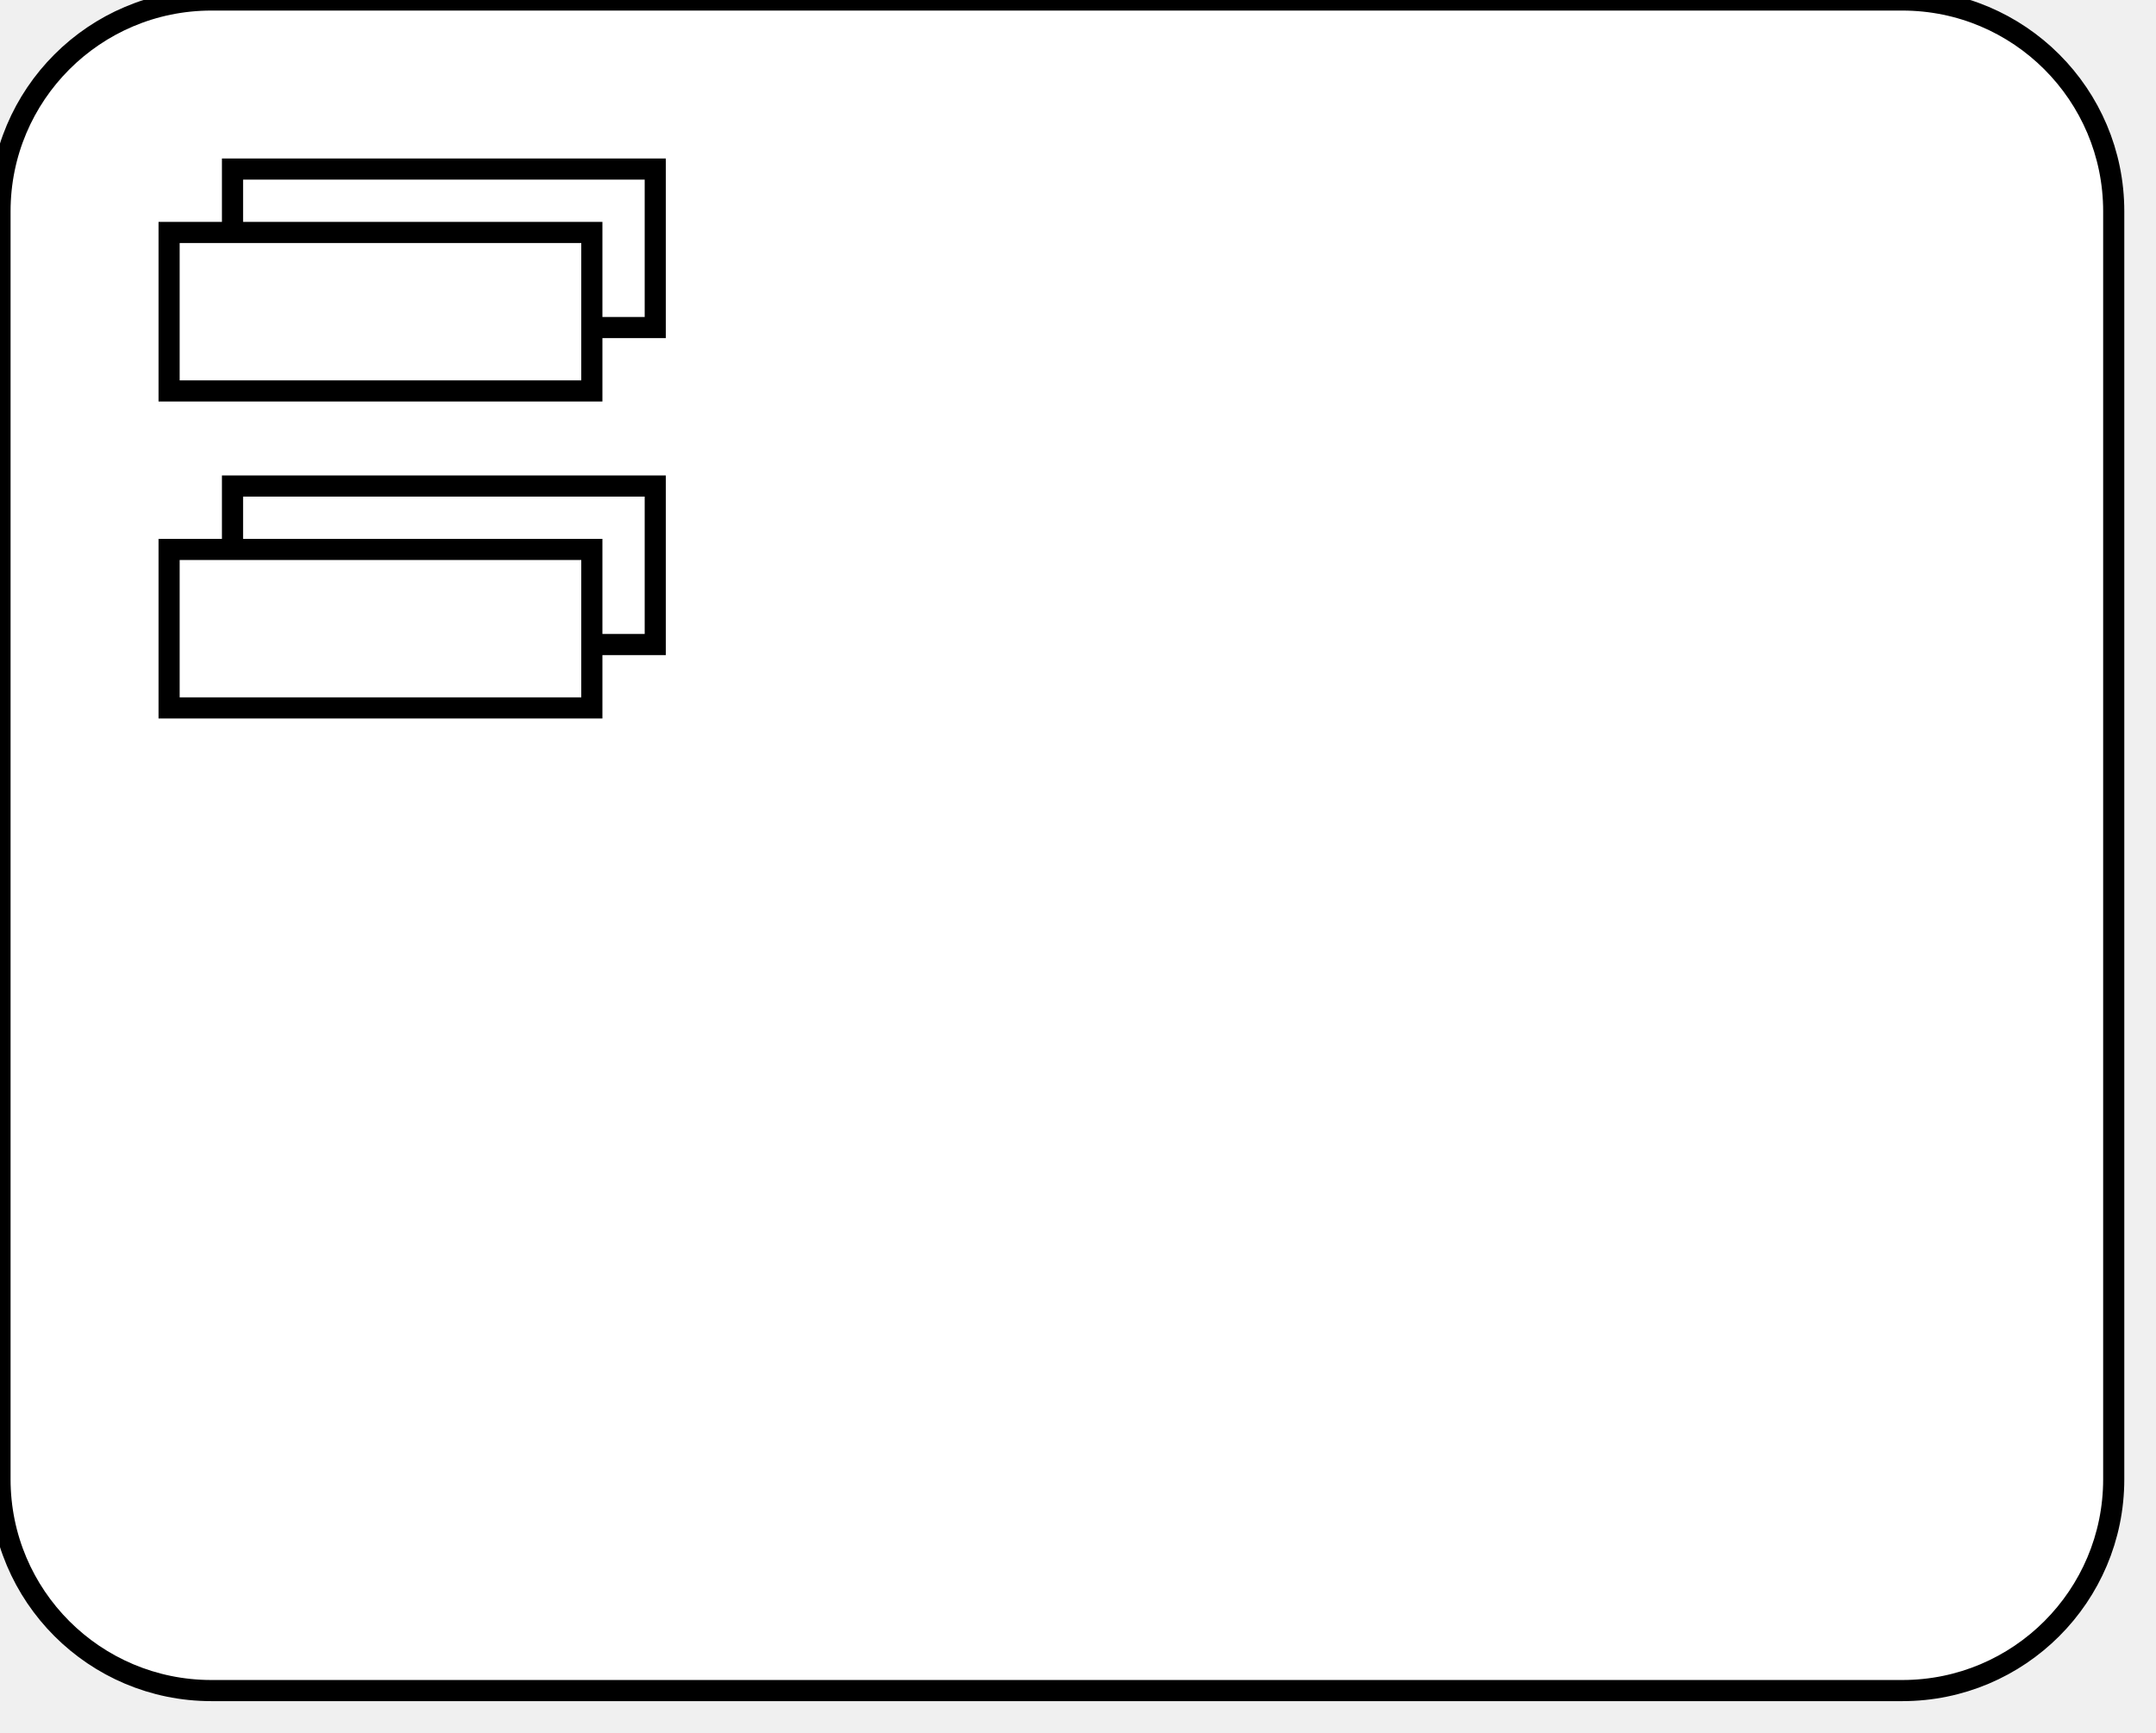
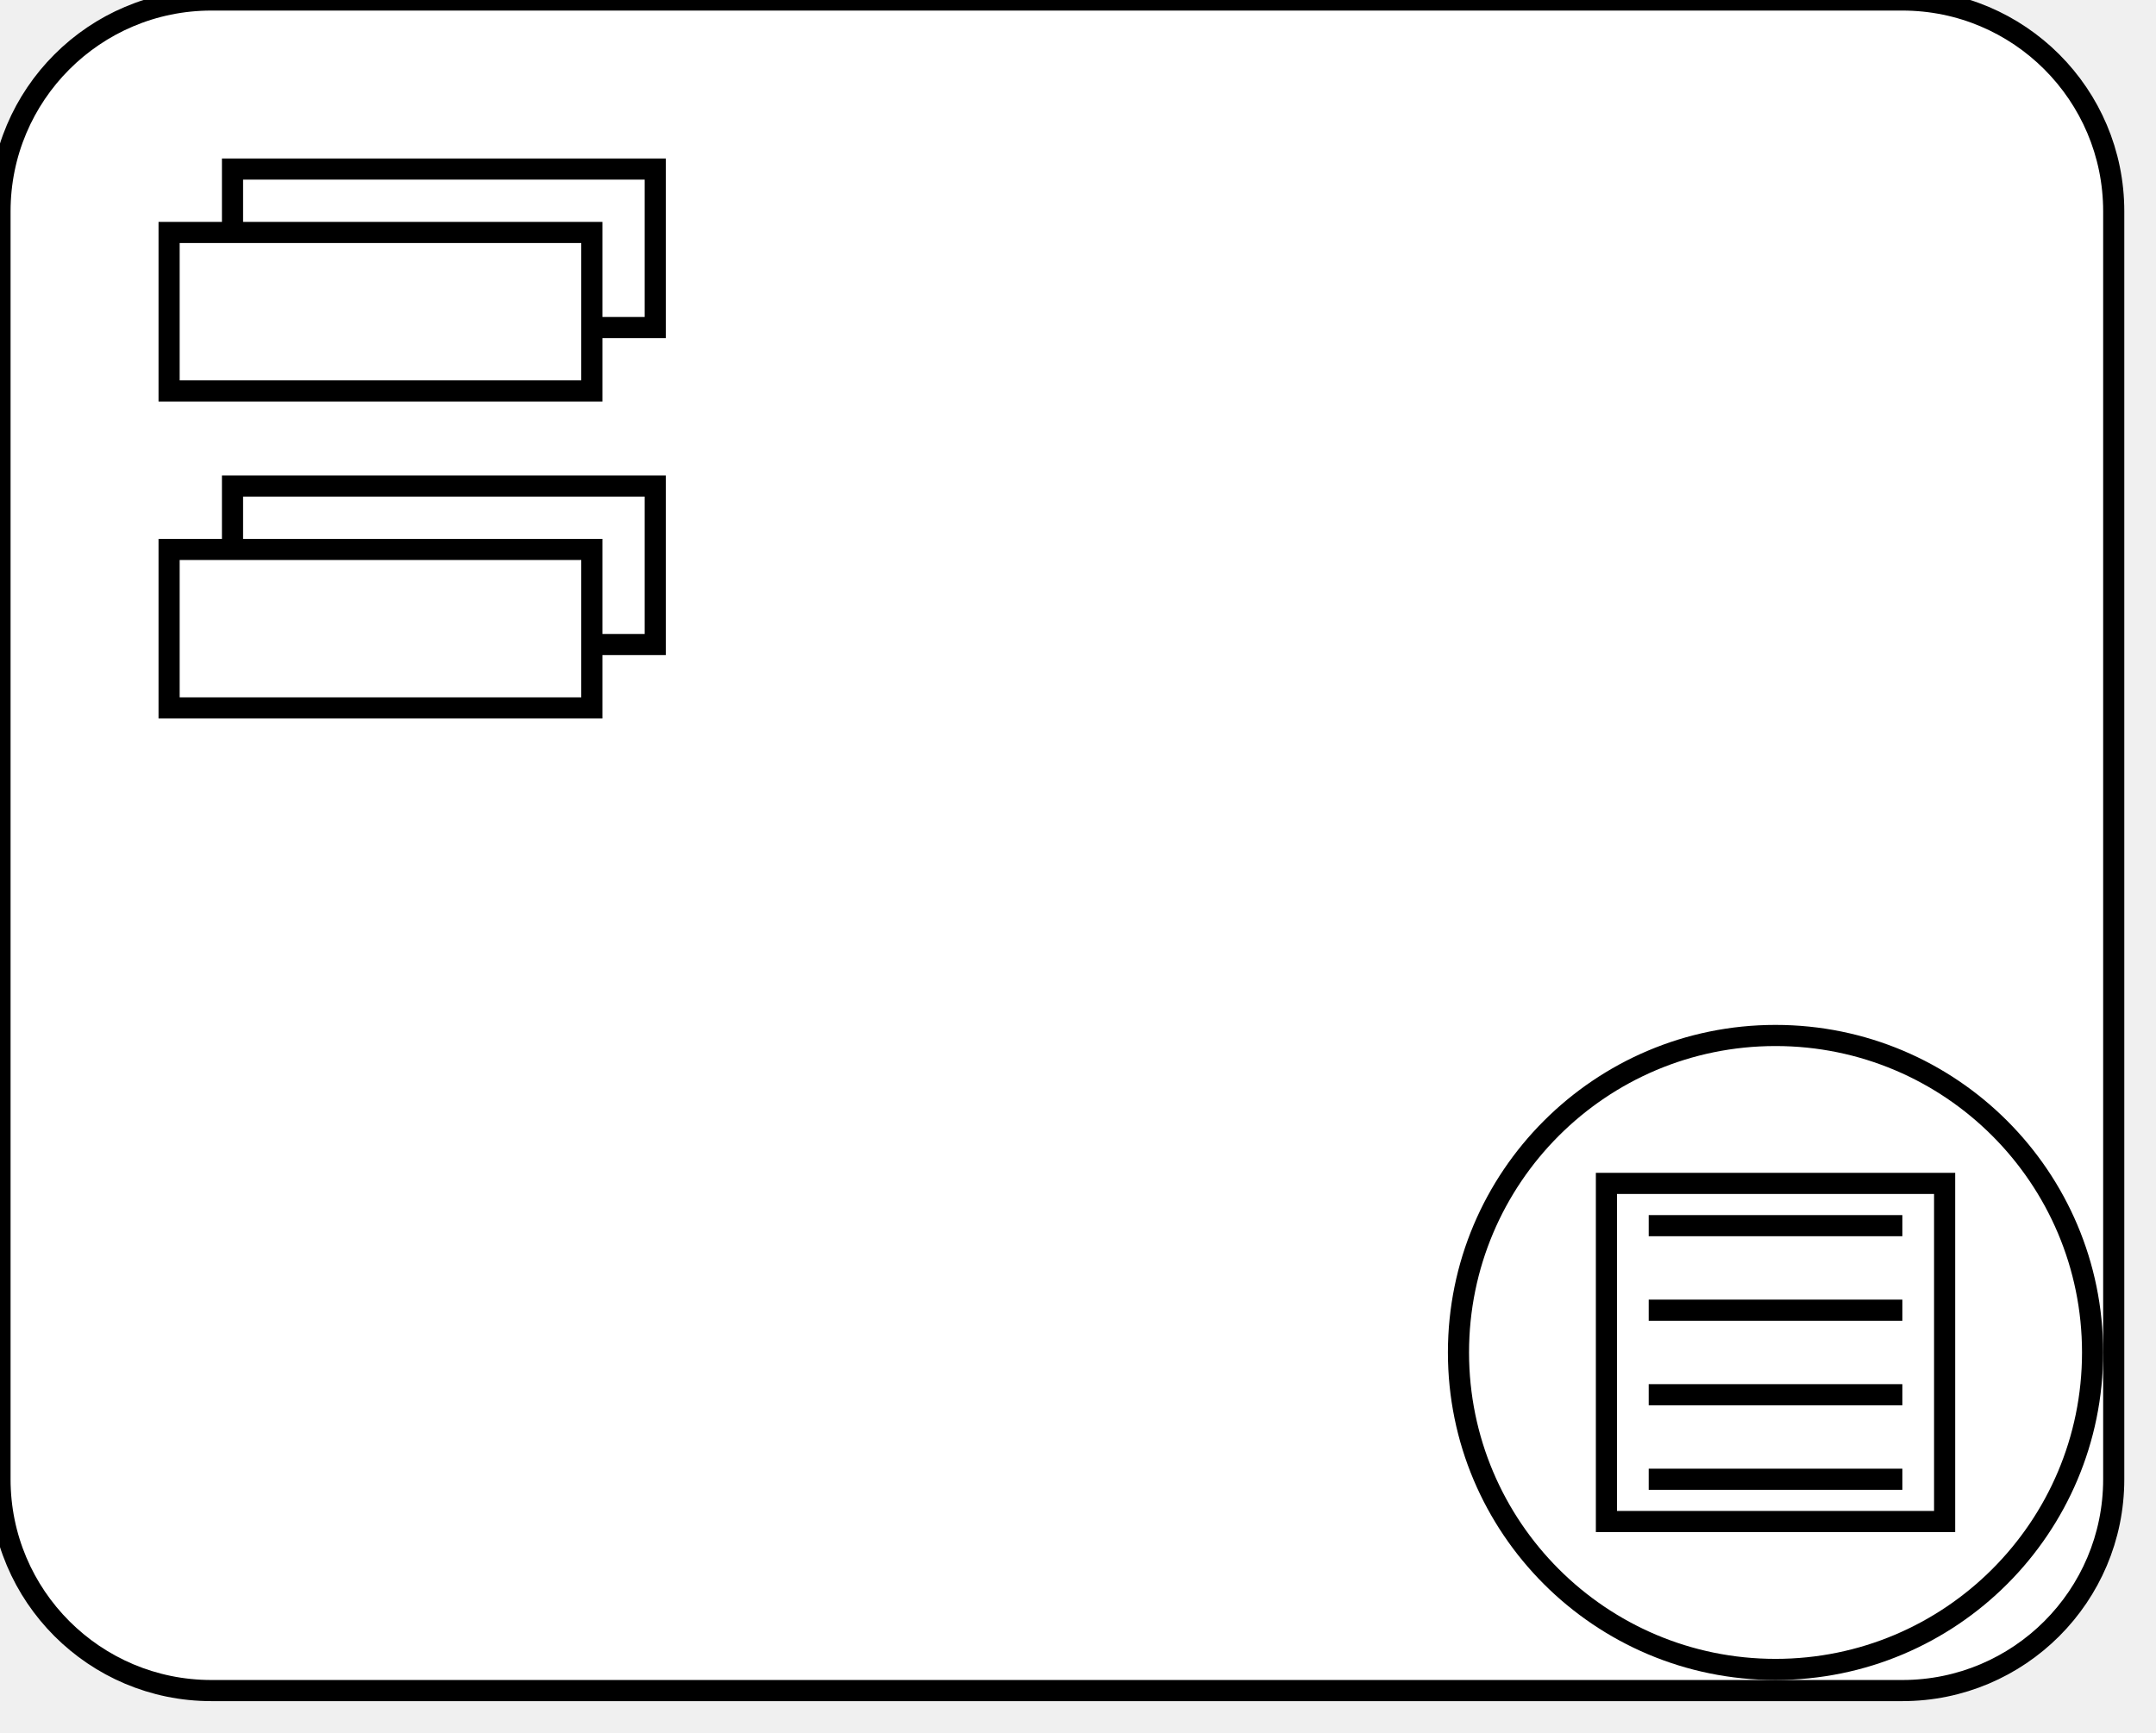
<svg xmlns="http://www.w3.org/2000/svg" xmlns:ns1="http://www.b3mn.org/oryx" width="102" height="82" version="1.0">
  <defs />
  <ns1:magnets>
    <ns1:magnet ns1:cx="0" ns1:cy="40" ns1:anchors="left" />
    <ns1:magnet ns1:cx="50" ns1:cy="80" ns1:anchors="bottom" />
    <ns1:magnet ns1:cx="100" ns1:cy="40" ns1:anchors="right" />
    <ns1:magnet ns1:cx="50" ns1:cy="0" ns1:anchors="top" />
    <ns1:magnet ns1:cx="50" ns1:cy="40" ns1:default="yes" />
  </ns1:magnets>
-   <g>
+   <g pointer-events="fill">
    <rect id="mainBody" ns1:resize="vertical horizontal" x="0" y="0" width="100" height="80" rx="10" ry="10" stroke="black" stroke-width="1" fill="white" />
+     <g id="documentation" pointer-events="fill">
+       <circle cx="84" cy="64" r="15" stroke="black" fill="white" ns1:anchors="bottom right" stroke-width="1" />
+       <rect x="76" y="56" width="16" height="16" stroke="black" stroke-width="1" ns1:anchors="bottom right" fill="none" />
+       <path d=" M 78 58 L 90 58        M 78 62 L 90 62        M 78 66 L 90 66        M 78 70 L 90 70" fill="none" ns1:anchors="bottom right" stroke="black" />
+     </g>
    <text id="label" x="35" y="20" ns1:anchors="top left" style="font-family:Arial; font-size: 12pt; fill:black;" />
    <rect y="8" x="11" height="7.5" width="20" ns1:anchors="top left" style="fill:#ffffff;stroke:#000000;stroke-width:1" />
    <rect y="23" x="11" height="7.5" width="20" ns1:anchors="top left" style="fill:#ffffff;stroke:#000000;stroke-width:1" />
    <rect y="26" x="8" height="7.5" width="20" ns1:anchors="top left" style="fill:#ffffff;stroke:#000000;stroke-width:1" />
    <rect y="11" x="8" height="7.5" width="20" ns1:anchors="top left" style="fill:#ffffff;stroke:#000000;stroke-width:1" />
  </g>
</svg>
